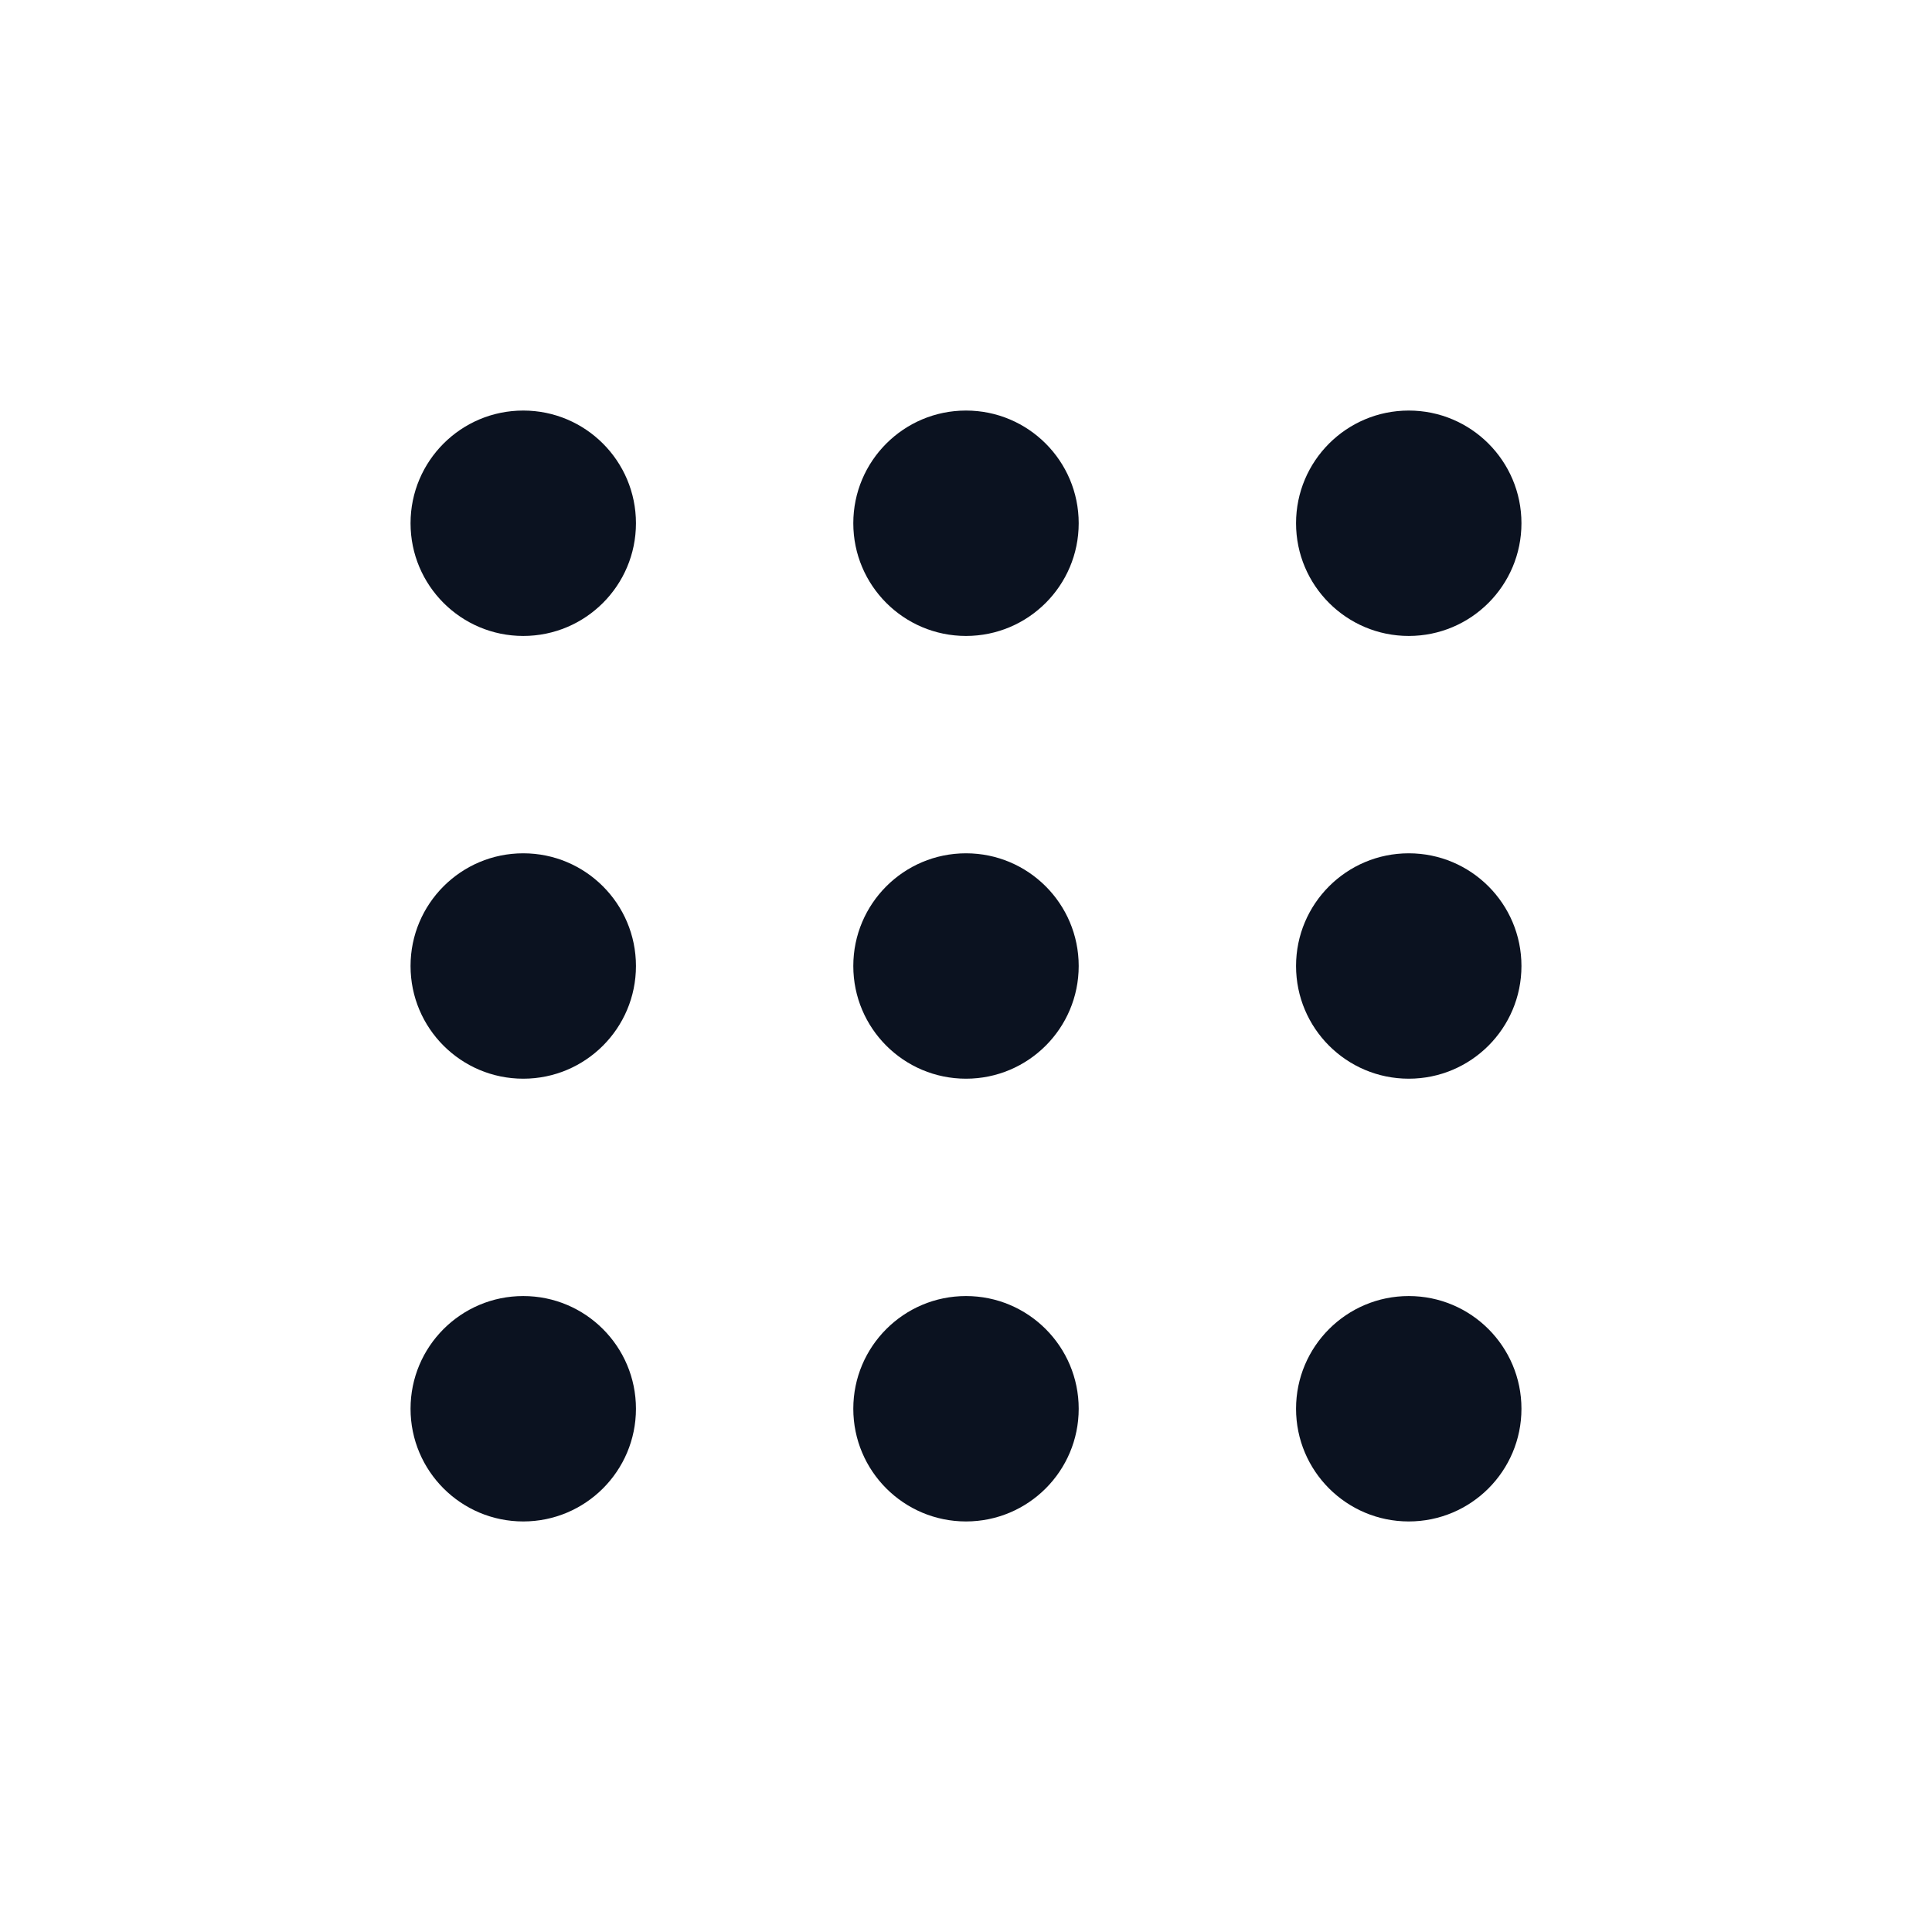
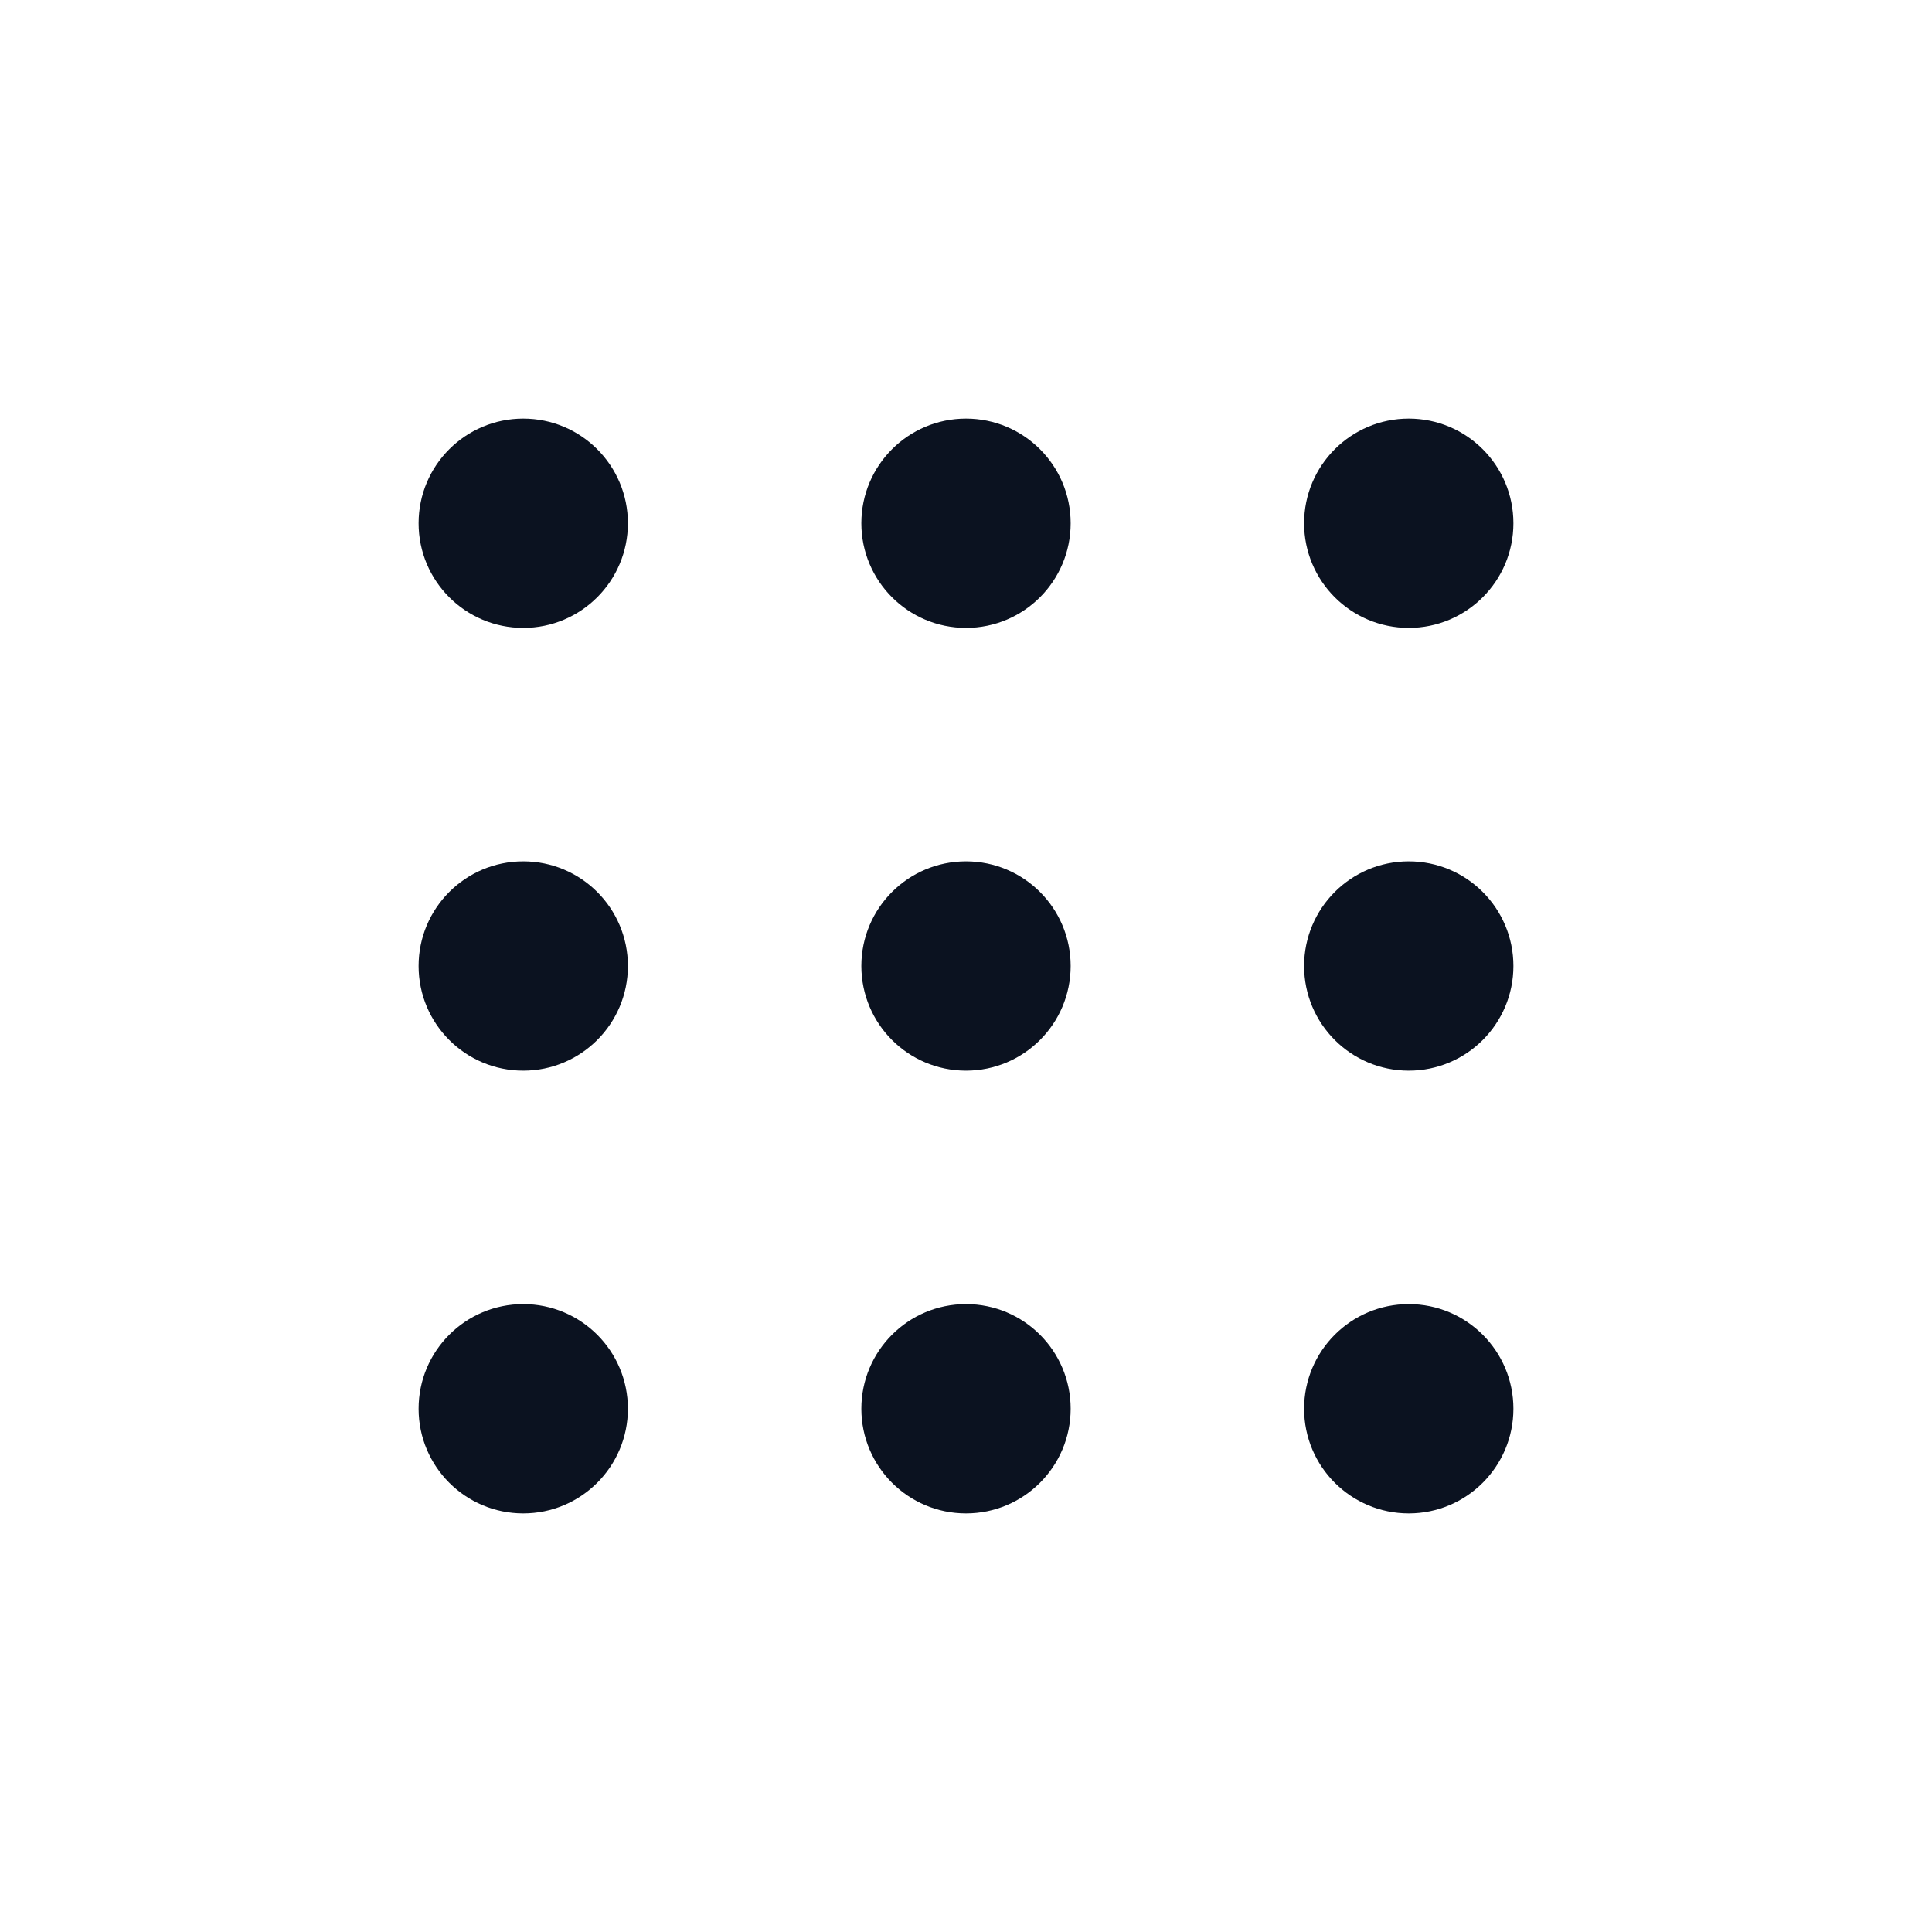
<svg xmlns="http://www.w3.org/2000/svg" fill="none" stroke="#0B1220" stroke-linecap="round" stroke-linejoin="round" stroke-width="1.5" viewBox="0 0 24 24">
-   <circle cx="6.5" cy="6.5" r="1.4" fill="#0B1220" stroke="none" />
-   <circle cx="12" cy="6.5" r="1.4" fill="#0B1220" stroke="none" />
-   <circle cx="17.5" cy="6.5" r="1.4" fill="#0B1220" stroke="none" />
-   <circle cx="6.5" cy="12" r="1.4" fill="#0B1220" stroke="none" />
-   <circle cx="12" cy="12" r="1.4" fill="#0B1220" stroke="none" />
-   <circle cx="17.5" cy="12" r="1.4" fill="#0B1220" stroke="none" />
-   <circle cx="6.5" cy="17.5" r="1.4" fill="#0B1220" stroke="none" />
-   <circle cx="12" cy="17.5" r="1.4" fill="#0B1220" stroke="none" />
-   <circle cx="17.5" cy="17.5" r="1.4" fill="#0B1220" stroke="none" />
+   <circle cx="6.5" cy="6.5" r="1.3" fill="#0B1220" stroke="none" />
+   <circle cx="12" cy="6.5" r="1.3" fill="#0B1220" stroke="none" />
+   <circle cx="17.5" cy="6.5" r="1.3" fill="#0B1220" stroke="none" />
+   <circle cx="6.5" cy="12" r="1.3" fill="#0B1220" stroke="none" />
+   <circle cx="12" cy="12" r="1.3" fill="#0B1220" stroke="none" />
+   <circle cx="17.5" cy="12" r="1.3" fill="#0B1220" stroke="none" />
+   <circle cx="6.5" cy="17.5" r="1.3" fill="#0B1220" stroke="none" />
+   <circle cx="12" cy="17.5" r="1.3" fill="#0B1220" stroke="none" />
+   <circle cx="17.5" cy="17.5" r="1.3" fill="#0B1220" stroke="none" />
</svg>
